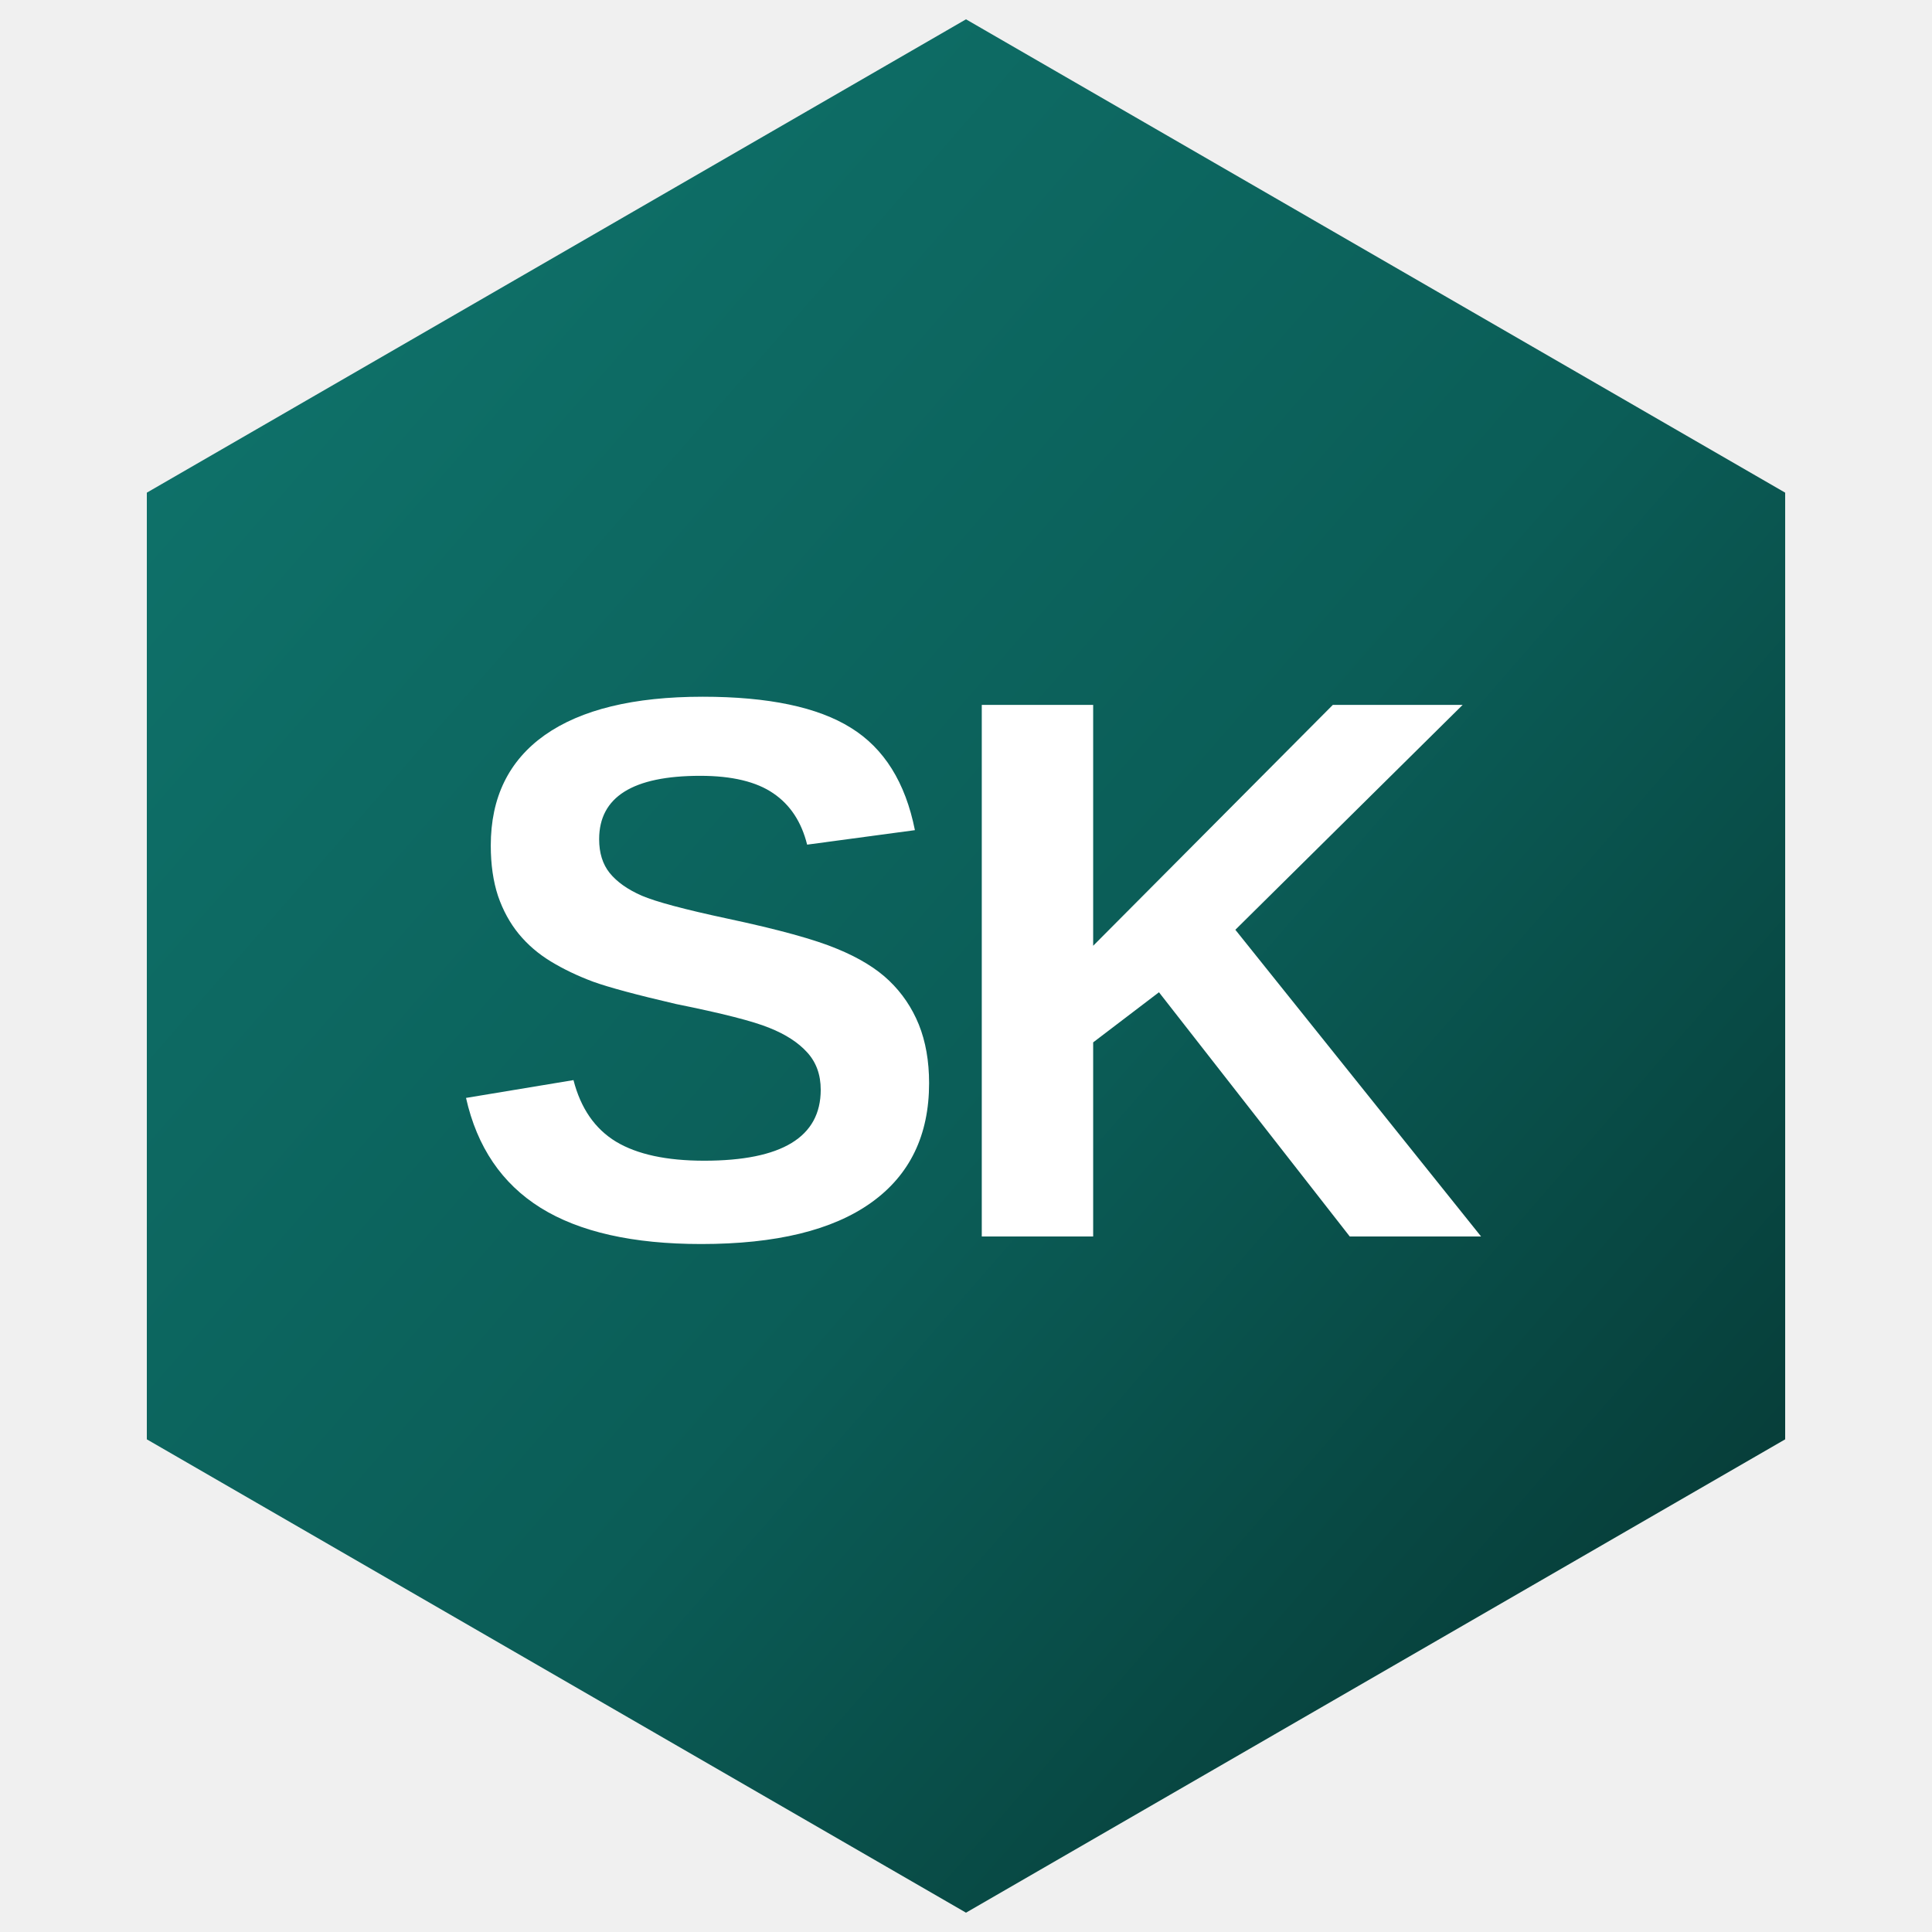
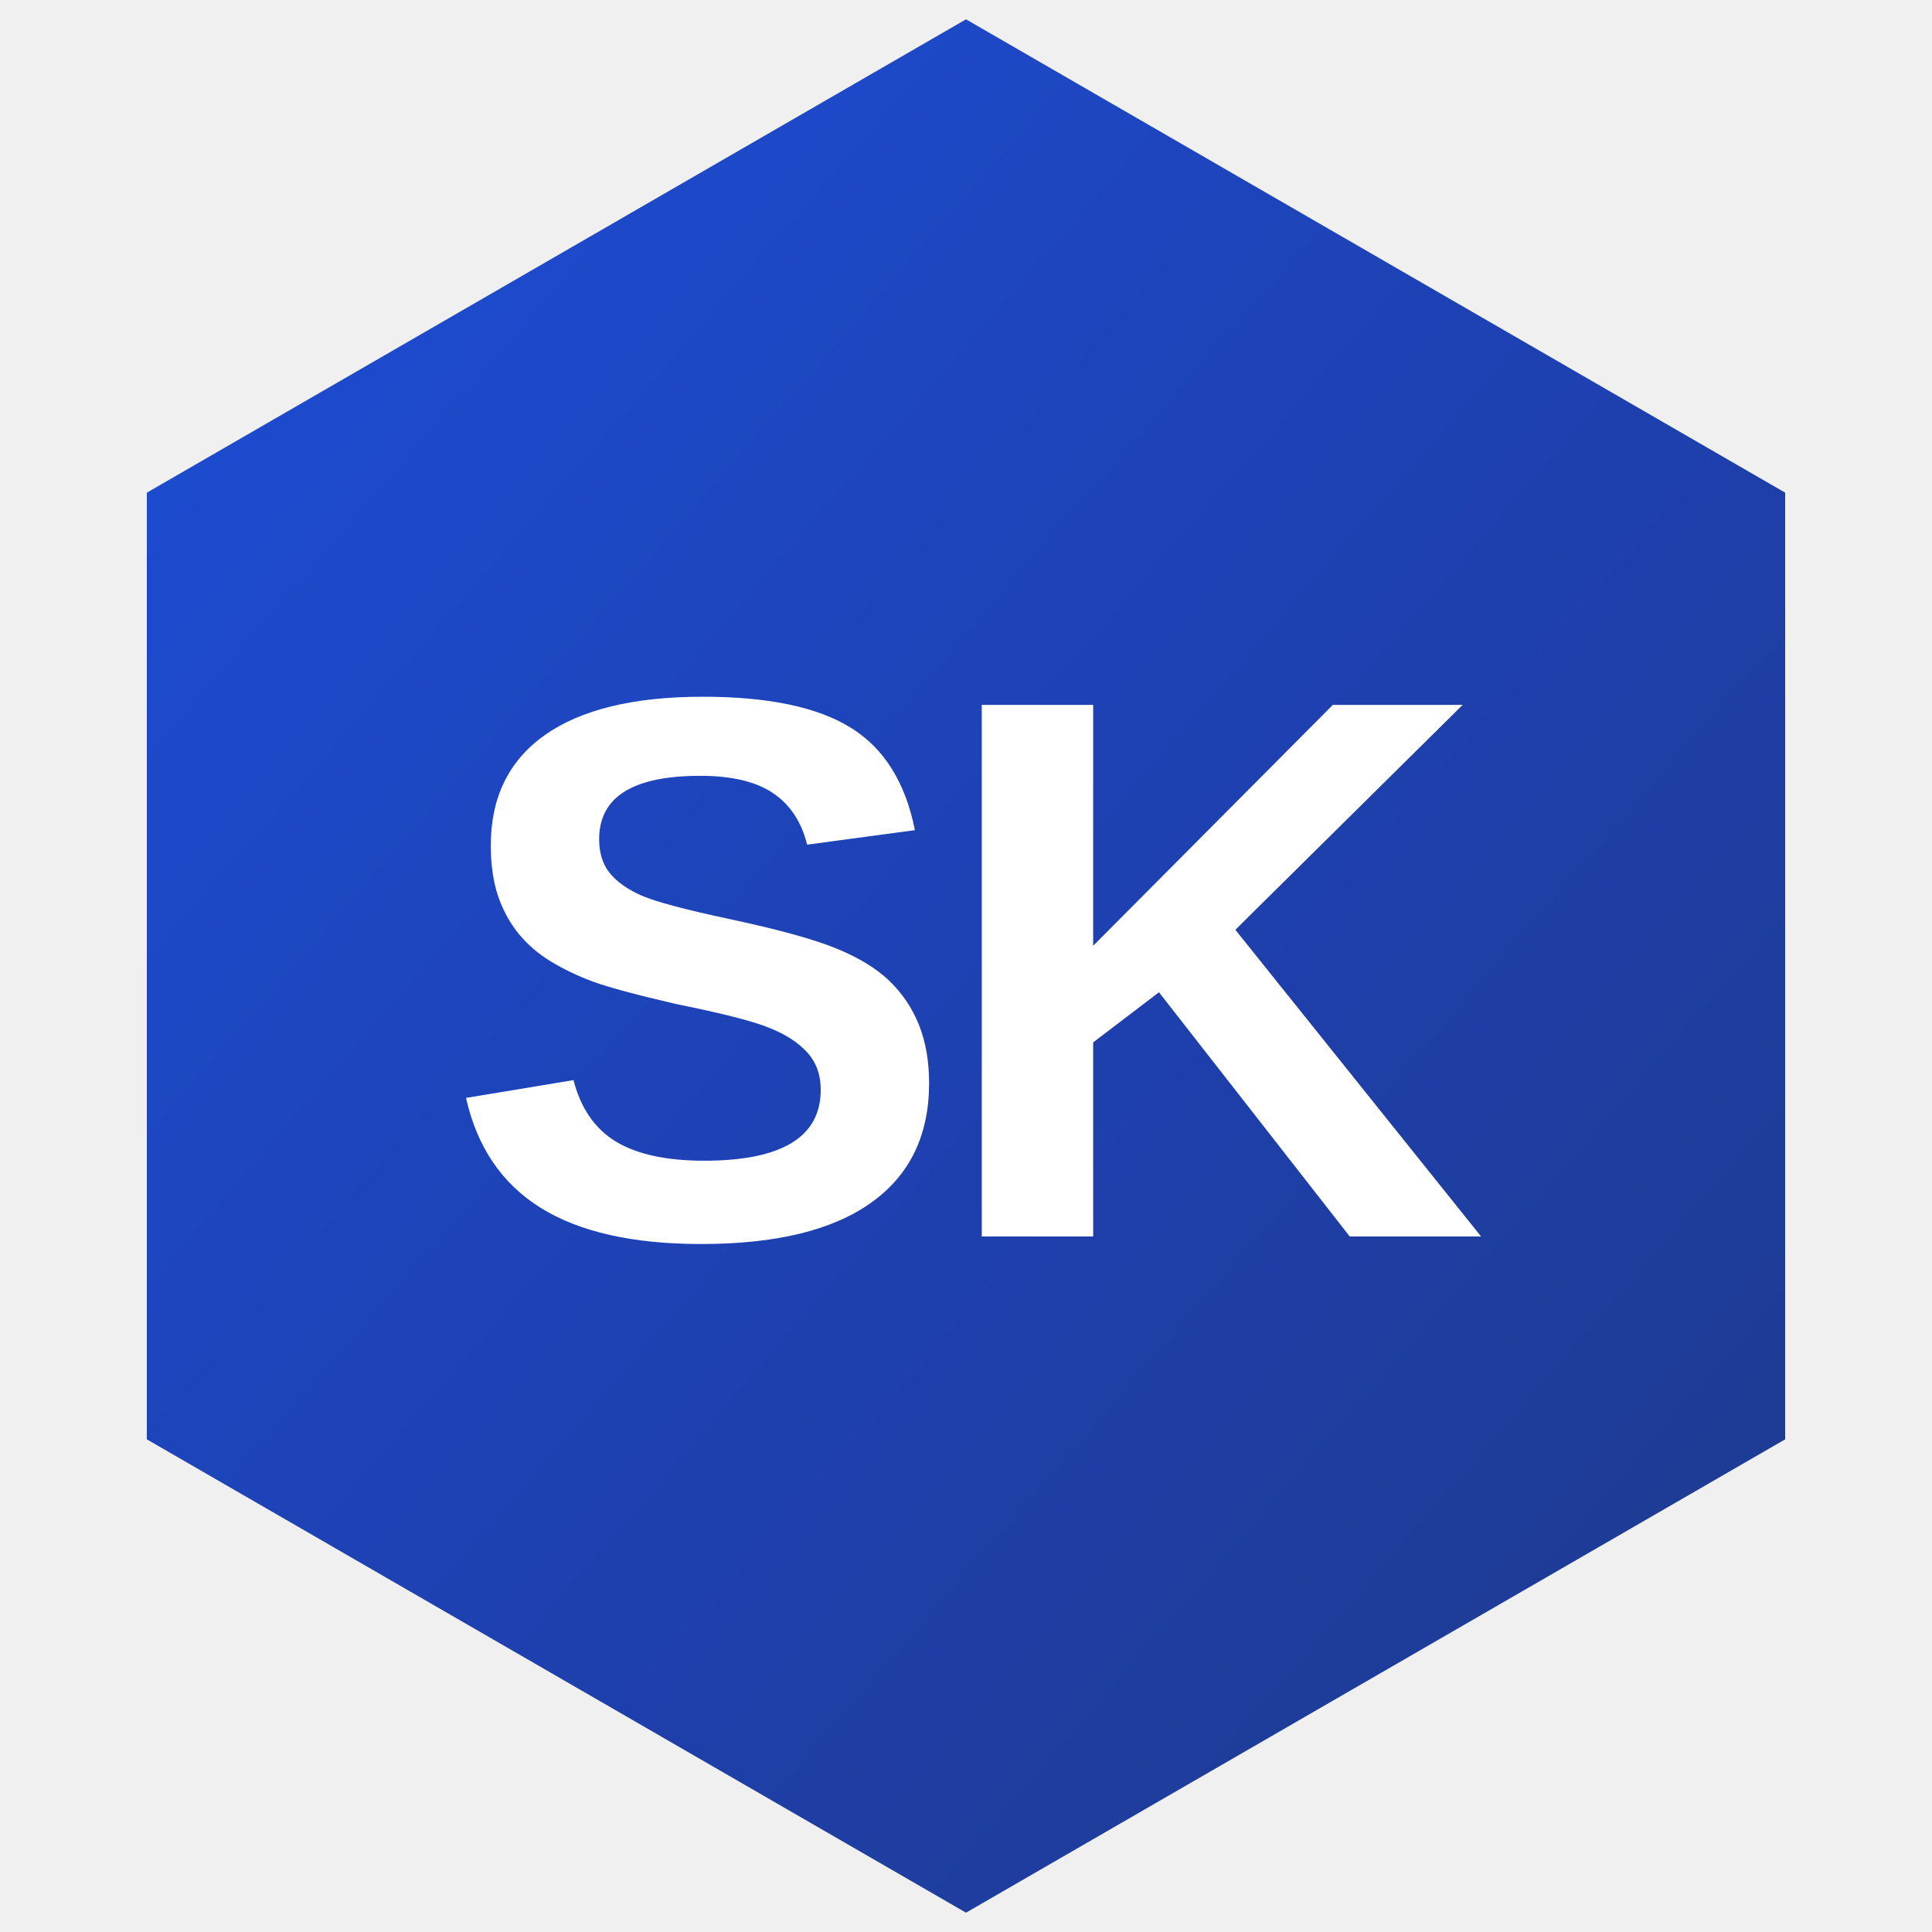
<svg xmlns="http://www.w3.org/2000/svg" viewBox="0 0 100 100" width="100" height="100">
  <defs>
    <linearGradient id="sk" x1="0" y1="0" x2="1" y2="1">
-       <stop offset="0" stop-color="#0F766E" />
-       <stop offset="0.55" stop-color="#0B5D57" />
-       <stop offset="1" stop-color="#05332F" />
+       <stop offset="0" stop-color="#1D4ED8" />
+       <stop offset="0.55" stop-color="#1E40AF" />
+       <stop offset="1" stop-color="#1E3A8A" />
    </linearGradient>
  </defs>
  <polygon points="50,1 92.4,25.5 92.4,74.5 50,99 7.6,74.5 7.6,25.5" fill="url(#sk)" />
  <text x="50" y="64" text-anchor="middle" font-family="Arial, Helvetica, sans-serif" font-weight="800" font-size="40" letter-spacing="-1.5" fill="#ffffff">SK</text>
</svg>
